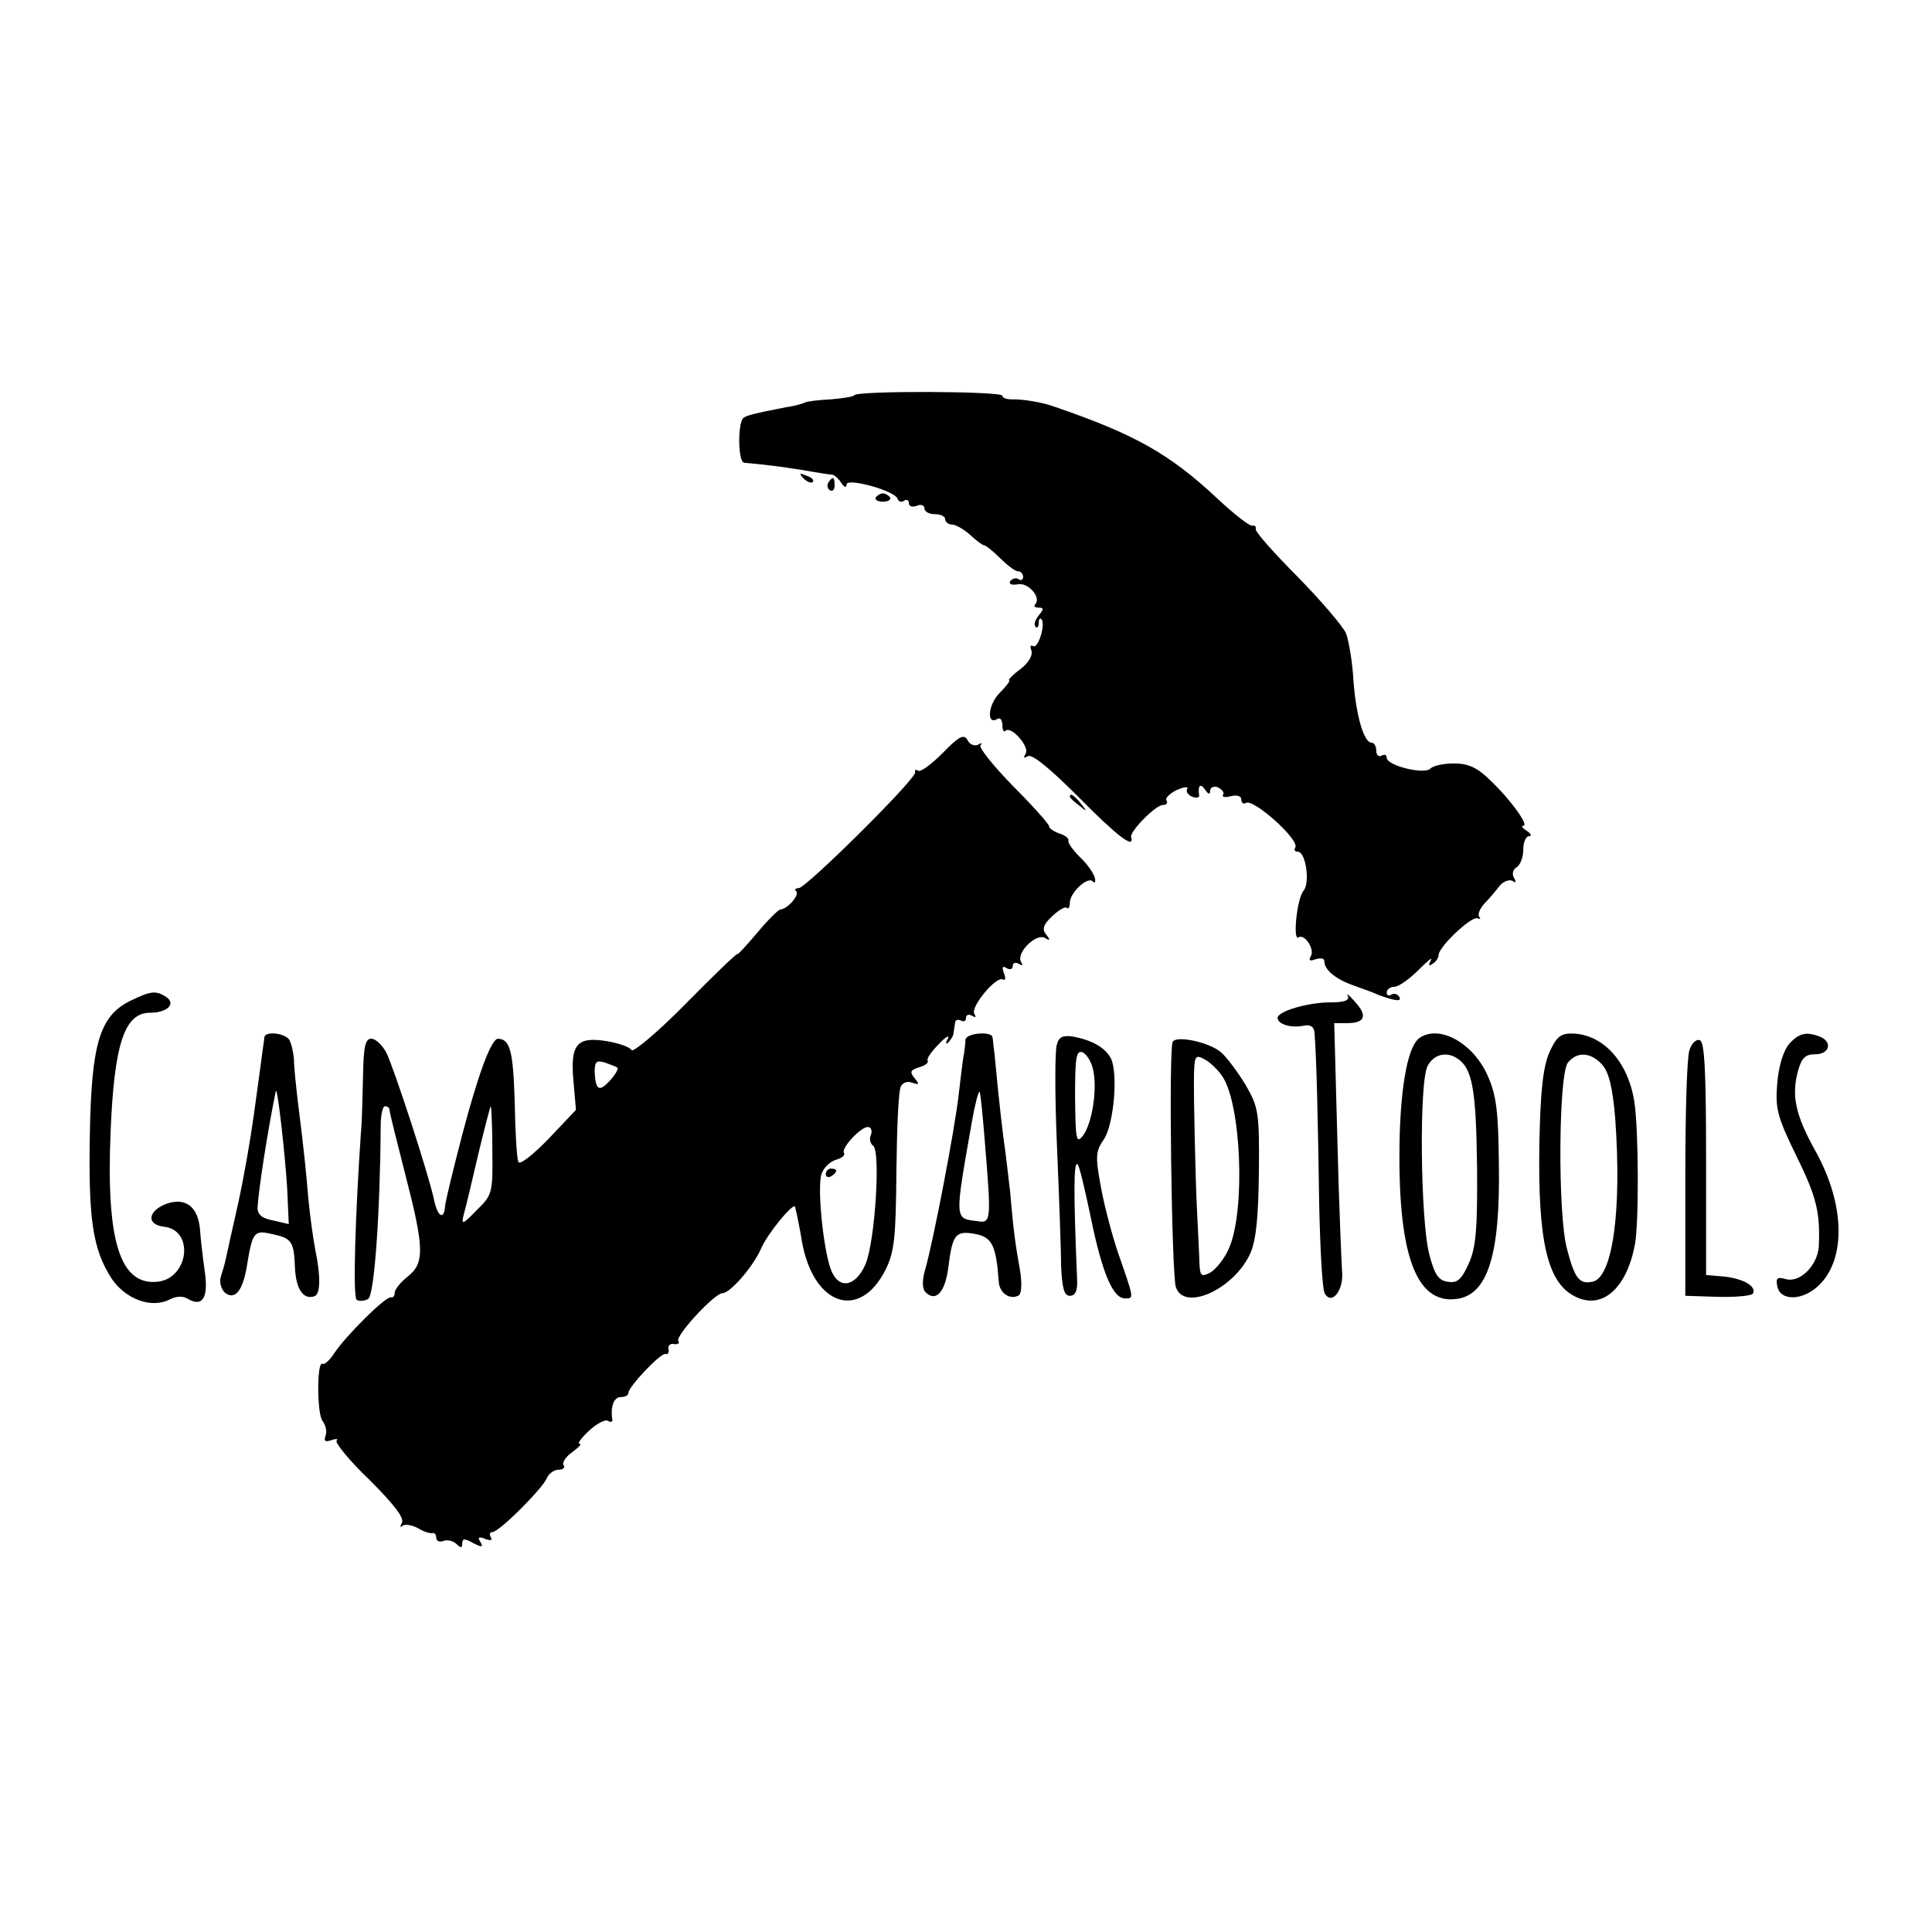
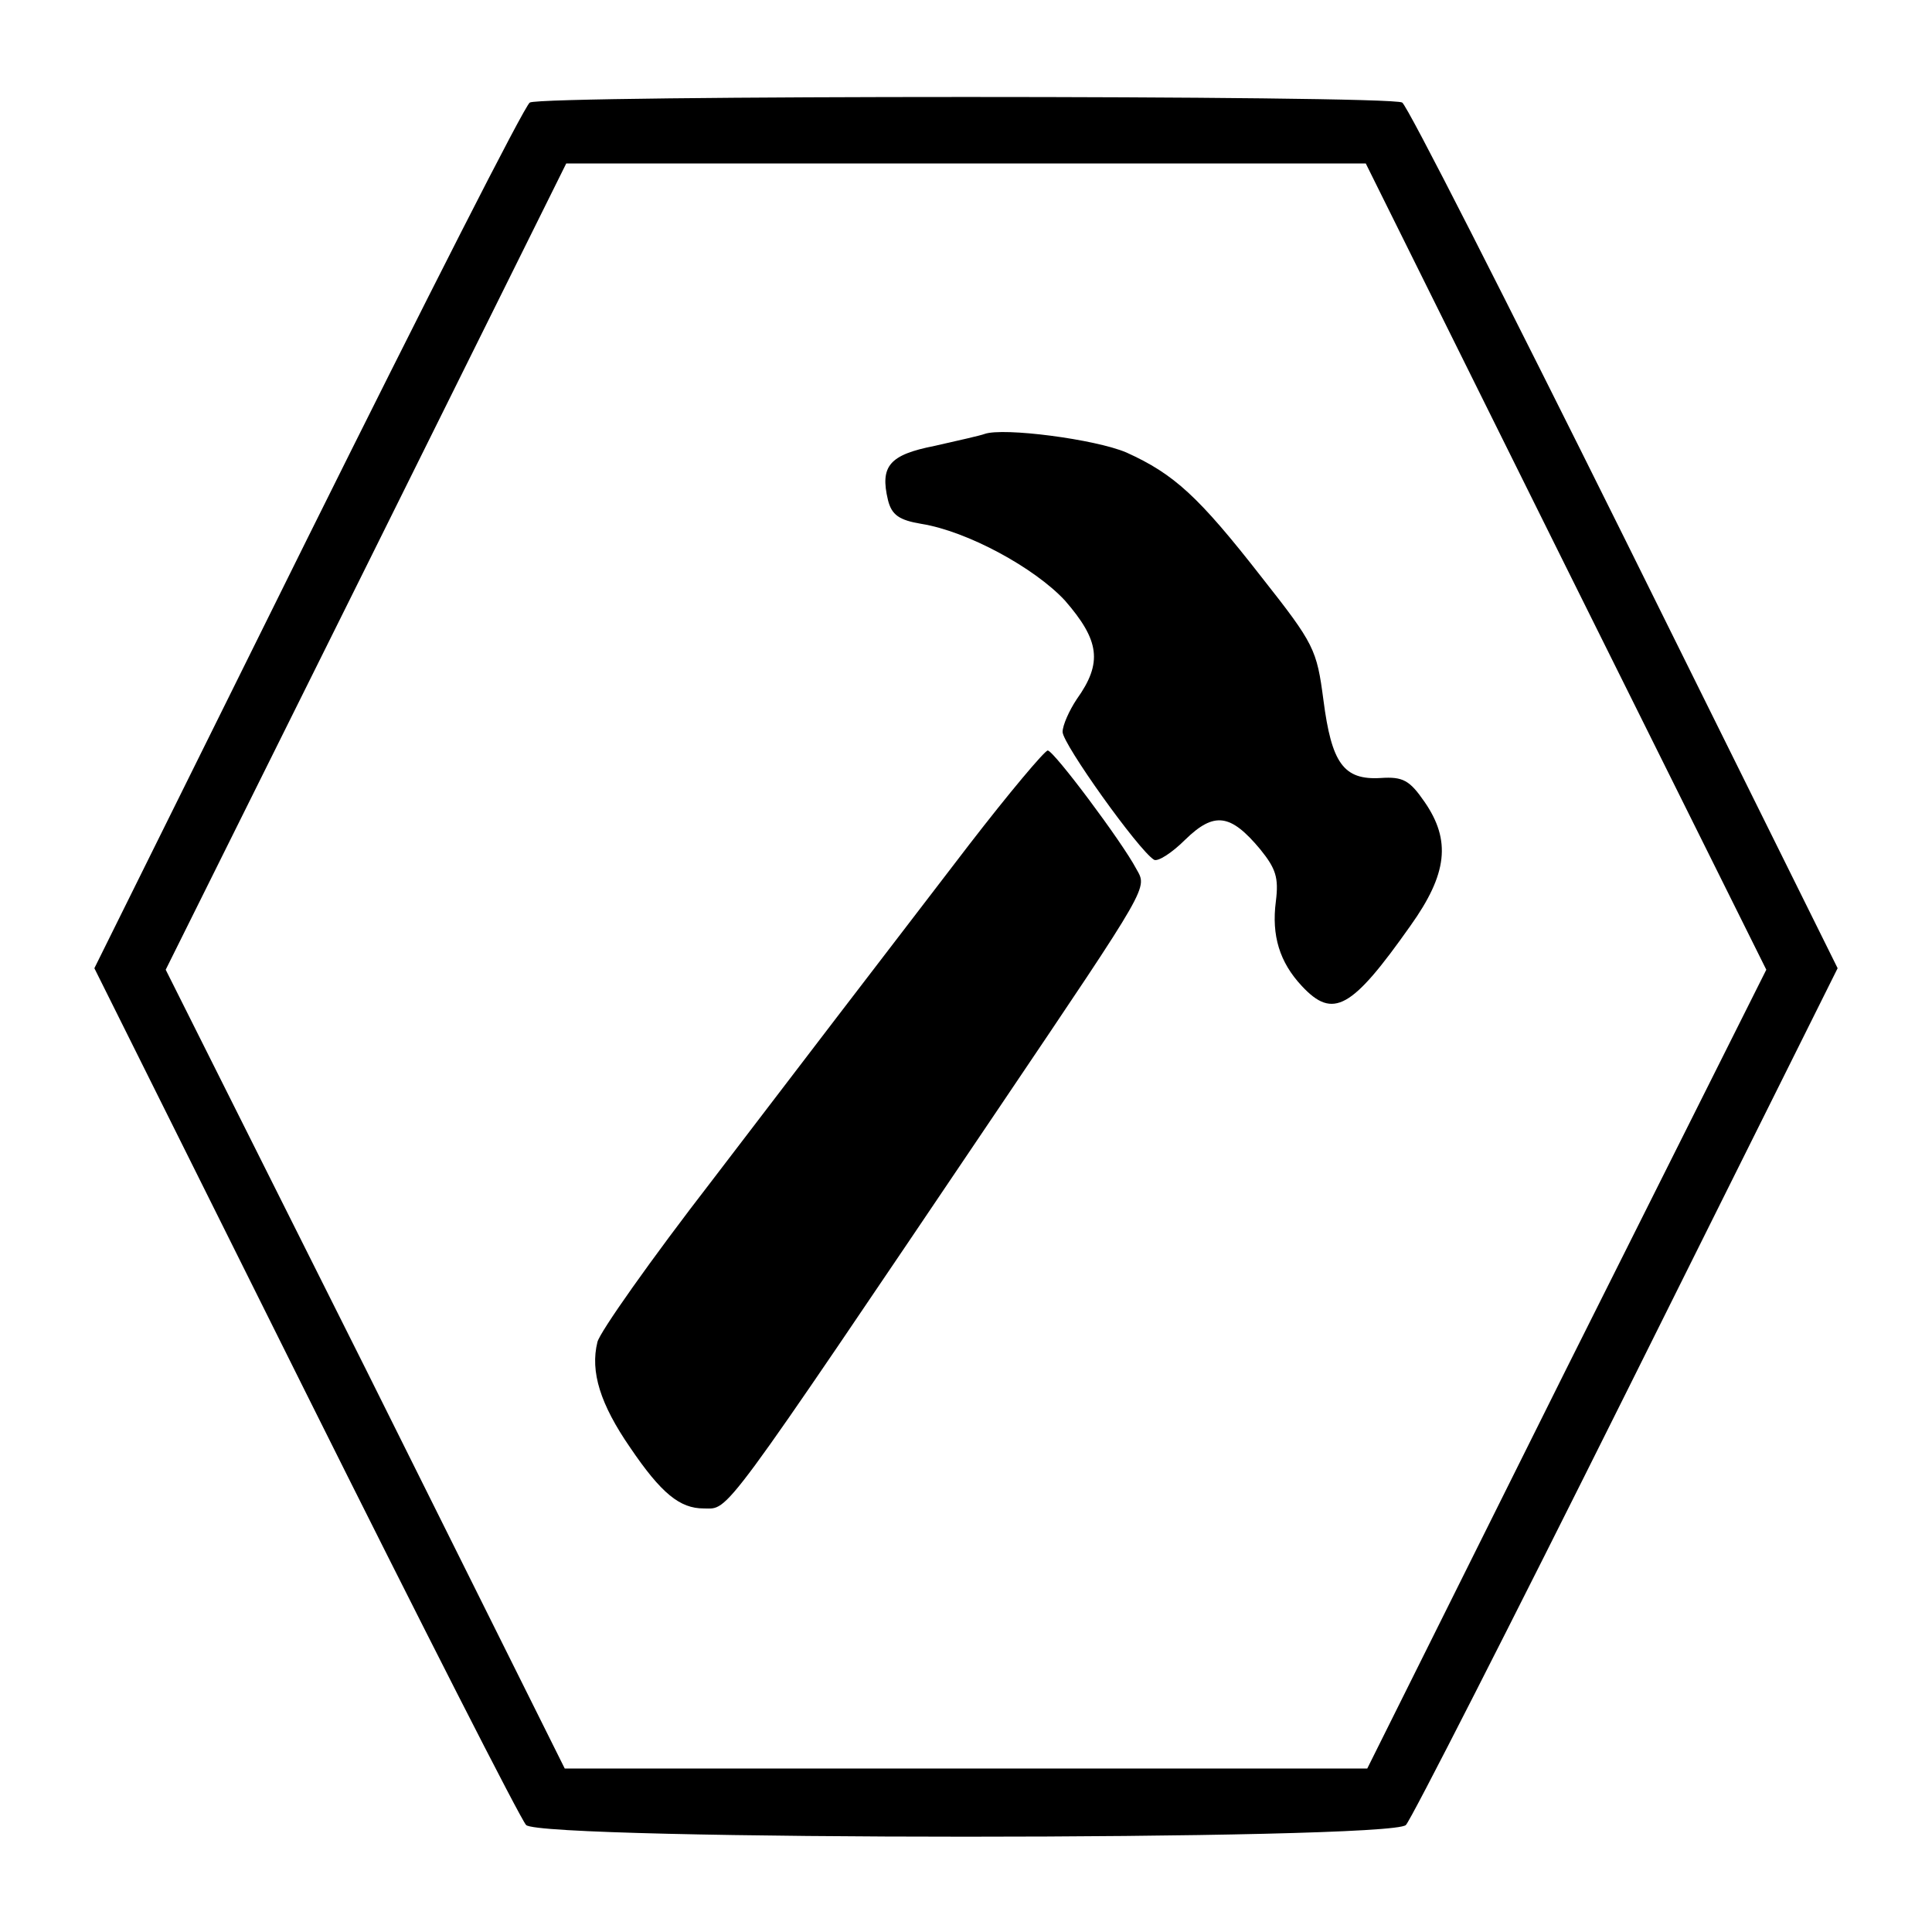
- <svg xmlns="http://www.w3.org/2000/svg" version="1.0" width="372pt" height="372pt" viewBox="0 0 372 372" preserveAspectRatio="xMidYMid meet">
-   <g transform="translate(0,372) scale(0.1,-0.1)" fill="#000000" stroke="none">
-     <path d="M1645 2959 c-2 -3 -23 -6 -46 -8 -23 -1 -46 -4 -49 -6 -4 -2 -20 -7 -36 -9 -62 -12 -77 -16 -83 -21 -11 -12 -10 -85 2 -86 43 -4 68 -7 112 -14 28 -5 54 -9 58 -9 4 -1 12 -8 17 -16 5 -8 10 -10 10 -3 0 14 93 -12 98 -27 2 -6 8 -8 13 -4 5 3 9 1 9 -5 0 -6 7 -8 15 -5 8 4 15 1 15 -5 0 -6 9 -11 20 -11 11 0 20 -4 20 -10 0 -5 6 -10 13 -10 7 0 23 -9 35 -20 12 -11 24 -20 27 -20 3 0 17 -11 31 -25 14 -14 29 -25 34 -25 6 0 10 -5 10 -11 0 -5 -4 -8 -9 -4 -5 3 -12 1 -16 -4 -3 -6 3 -8 15 -6 20 4 46 -26 33 -39 -3 -3 -1 -6 7 -6 10 0 10 -3 0 -15 -7 -9 -10 -18 -6 -22 3 -3 6 0 6 7 0 7 2 11 5 8 9 -9 -6 -58 -16 -52 -5 3 -6 -1 -3 -9 3 -9 -6 -24 -22 -36 -15 -11 -24 -21 -21 -21 3 0 -5 -11 -18 -24 -23 -23 -26 -64 -4 -50 5 3 9 -3 9 -12 0 -10 3 -15 6 -11 11 10 47 -31 39 -44 -5 -8 -4 -10 4 -5 8 5 43 -24 97 -78 75 -76 109 -102 102 -78 -4 10 47 62 61 62 7 0 10 4 7 9 -3 4 6 13 20 20 14 6 23 7 20 2 -3 -5 1 -11 9 -15 8 -3 14 -2 14 2 -3 19 2 25 11 12 6 -9 10 -11 10 -3 0 7 7 10 15 7 8 -4 13 -10 10 -14 -3 -5 4 -6 15 -3 12 3 20 0 20 -6 0 -7 4 -10 9 -7 14 9 104 -71 95 -86 -3 -4 -1 -8 5 -8 15 0 24 -59 11 -75 -13 -15 -21 -97 -10 -90 12 8 32 -23 24 -36 -5 -9 -2 -10 9 -6 10 3 17 2 17 -4 0 -16 21 -34 55 -46 17 -6 39 -14 50 -19 33 -12 45 -13 39 -3 -3 5 -10 7 -15 4 -5 -4 -9 -1 -9 4 0 6 7 11 15 11 8 0 29 15 47 33 17 17 28 26 23 18 -5 -10 -4 -12 3 -7 7 4 12 12 12 17 0 16 62 74 74 71 6 -2 8 -1 4 3 -3 4 1 15 10 25 10 10 23 26 30 35 7 8 18 12 24 9 7 -5 8 -2 3 6 -4 7 -2 16 5 20 7 4 13 19 13 34 0 14 5 26 11 26 6 0 4 5 -4 10 -8 5 -12 10 -7 10 12 0 -25 51 -63 87 -25 25 -43 33 -70 33 -20 0 -40 -4 -46 -10 -12 -12 -84 6 -84 21 0 6 -4 7 -10 4 -5 -3 -10 1 -10 9 0 9 -4 16 -9 16 -15 0 -30 52 -35 120 -2 36 -9 76 -14 90 -6 14 -48 63 -93 109 -46 46 -83 88 -81 92 1 5 -2 8 -7 7 -4 -2 -35 22 -68 53 -91 85 -158 123 -313 176 -21 8 -62 15 -82 14 -10 0 -18 3 -18 7 0 9 -280 10 -285 1z" />
-     <path d="M1547 2799 c7 -7 15 -10 18 -7 3 3 -2 9 -12 12 -14 6 -15 5 -6 -5z" />
-     <path d="M1595 2791 c-3 -5 -2 -12 3 -15 5 -3 9 1 9 9 0 17 -3 19 -12 6z" />
-     <path d="M1686 2762 c-2 -4 4 -8 14 -8 10 0 16 4 14 8 -3 4 -9 8 -14 8 -5 0 -11 -4 -14 -8z" />
-     <path d="M1815 2270 c-21 -21 -42 -37 -47 -34 -5 3 -7 2 -6 -3 4 -11 -210 -223 -224 -223 -6 0 -9 -3 -5 -6 7 -7 -16 -34 -30 -35 -4 0 -25 -21 -45 -45 -21 -25 -38 -43 -38 -41 0 3 -45 -40 -99 -95 -54 -55 -102 -95 -105 -90 -3 6 -24 13 -46 17 -59 10 -72 -5 -66 -75 l5 -57 -53 -56 c-31 -32 -56 -51 -58 -44 -3 7 -6 59 -7 117 -3 97 -9 119 -32 120 -13 0 -38 -67 -69 -185 -17 -65 -32 -127 -33 -137 -2 -29 -15 -21 -22 15 -11 50 -76 249 -91 280 -8 15 -21 27 -29 27 -12 0 -15 -16 -16 -72 -1 -40 -2 -89 -4 -108 -11 -161 -16 -319 -8 -323 5 -3 15 -2 22 2 12 8 23 168 24 334 0 20 4 37 8 37 5 0 9 -3 9 -7 0 -5 14 -60 30 -123 37 -143 38 -172 5 -198 -14 -11 -25 -25 -25 -31 0 -6 -3 -10 -7 -9 -10 3 -87 -74 -109 -107 -9 -14 -19 -23 -23 -21 -11 7 -11 -96 0 -110 6 -8 9 -20 6 -28 -4 -11 -1 -13 11 -9 9 3 14 3 10 -1 -3 -4 25 -39 64 -76 46 -46 67 -73 62 -82 -4 -7 -4 -10 1 -6 4 4 17 2 29 -4 11 -7 24 -11 29 -10 4 1 7 -3 7 -9 0 -6 6 -9 14 -6 7 3 19 0 25 -6 8 -8 11 -8 11 1 0 10 5 10 21 1 17 -9 20 -8 14 2 -6 9 -3 11 9 6 10 -4 15 -3 11 3 -3 6 -2 10 3 10 13 0 97 84 105 104 4 9 14 16 22 16 9 0 14 4 10 9 -3 5 5 17 17 25 12 9 19 16 14 16 -5 0 3 11 18 25 15 14 32 23 37 19 5 -3 9 -2 8 3 -4 24 3 43 16 43 8 0 15 3 15 8 0 12 62 77 71 75 5 -2 8 3 6 10 -1 6 4 11 11 9 8 -1 11 2 8 6 -6 10 70 92 85 92 15 0 59 51 74 85 12 29 64 92 66 81 1 -4 2 -9 3 -13 1 -5 6 -28 10 -53 22 -124 111 -154 161 -55 17 34 20 61 21 191 1 83 4 157 9 163 4 7 14 10 22 6 13 -4 14 -3 4 9 -10 12 -8 16 9 21 11 3 19 9 16 13 -2 4 8 18 22 32 13 14 21 18 17 10 -5 -9 -4 -12 1 -7 5 5 10 13 10 18 1 5 2 14 3 20 0 5 6 7 11 4 6 -3 10 -1 10 5 0 6 5 8 12 4 7 -4 8 -3 4 4 -8 13 43 74 55 66 5 -3 6 3 2 12 -4 12 -3 15 5 10 7 -4 12 -2 12 4 0 6 5 8 12 4 7 -4 8 -3 4 4 -10 17 29 56 46 46 10 -6 11 -4 2 7 -8 10 -5 19 12 35 13 12 25 19 28 16 3 -3 6 1 6 10 0 19 34 51 44 41 4 -5 6 -1 4 7 -2 8 -14 26 -28 39 -14 14 -24 28 -23 32 2 4 -6 11 -17 14 -11 4 -20 10 -20 14 0 4 -31 39 -70 78 -38 39 -66 74 -62 78 4 5 2 5 -5 1 -6 -3 -16 0 -20 9 -7 12 -16 8 -48 -25z m-626 -606 c2 -2 -4 -13 -14 -24 -21 -23 -28 -20 -30 15 0 21 3 24 20 19 11 -4 22 -8 24 -10z m-241 -159 c1 -82 0 -86 -30 -115 -28 -29 -30 -29 -25 -8 4 13 16 65 28 116 12 50 23 92 24 92 1 0 3 -38 3 -85z m729 30 c-4 -8 -1 -17 4 -21 15 -9 4 -182 -14 -227 -19 -45 -52 -51 -67 -12 -15 40 -27 161 -18 185 4 12 17 24 28 27 11 3 18 9 15 13 -6 9 32 50 46 50 6 0 9 -7 6 -15z" />
-     <path d="M1590 1459 c0 -5 5 -7 10 -4 6 3 10 8 10 11 0 2 -4 4 -10 4 -5 0 -10 -5 -10 -11z" />
-     <path d="M2060 2186 c0 -2 8 -10 18 -17 15 -13 16 -12 3 4 -13 16 -21 21 -21 13z" />
-     <path d="M251 1793 c-59 -29 -75 -82 -78 -258 -3 -165 6 -221 42 -277 27 -40 77 -58 112 -40 11 6 25 7 33 2 30 -18 42 0 34 54 -4 28 -8 64 -9 80 -4 42 -27 60 -62 49 -38 -13 -43 -41 -7 -45 59 -7 47 -100 -13 -106 -72 -7 -99 78 -90 290 7 169 27 228 76 228 34 0 51 18 30 31 -19 12 -29 11 -68 -8z" />
-     <path d="M2595 1803 c4 -9 -5 -13 -33 -13 -43 0 -102 -17 -102 -30 0 -12 26 -20 50 -15 13 3 20 -2 21 -13 4 -47 7 -184 9 -329 2 -89 6 -167 11 -174 14 -23 37 8 33 44 -1 17 -6 132 -9 255 l-6 222 25 0 c34 0 40 14 15 41 -11 13 -18 18 -14 12z" />
-     <path d="M509 1723 c0 -5 -3 -21 -5 -38 -2 -16 -9 -66 -15 -110 -6 -44 -19 -120 -30 -170 -11 -49 -22 -98 -24 -108 -2 -10 -7 -27 -10 -36 -3 -10 1 -23 8 -30 19 -15 34 3 42 49 11 68 14 72 48 64 39 -8 43 -14 45 -66 2 -40 16 -61 37 -54 12 3 13 37 2 90 -4 21 -10 64 -13 95 -5 57 -7 82 -20 186 -4 33 -8 71 -8 85 -1 14 -5 31 -9 38 -9 13 -46 17 -48 5z m44 -292 l3 -68 -30 7 c-22 4 -31 12 -30 26 2 34 19 145 35 223 3 12 18 -122 22 -188z" />
-     <path d="M1859 1718 c0 -7 -2 -20 -3 -28 -2 -8 -6 -43 -10 -77 -7 -64 -49 -284 -65 -339 -6 -21 -5 -36 1 -42 20 -20 38 0 44 48 8 64 14 71 52 64 32 -6 40 -22 45 -91 1 -23 22 -37 39 -27 5 4 6 23 2 48 -10 56 -13 81 -19 151 -4 33 -8 70 -10 83 -3 20 -11 84 -20 182 -2 14 -3 28 -4 33 -2 12 -51 8 -52 -5z m37 -193 c13 -159 13 -161 -16 -156 -42 5 -42 2 -9 189 6 35 13 61 15 60 2 -2 6 -44 10 -93z" />
-     <path d="M2035 1709 c-4 -11 -4 -98 0 -192 4 -95 8 -199 8 -232 2 -46 6 -60 17 -60 10 0 15 9 14 30 -7 167 -7 231 1 223 3 -2 14 -48 25 -101 22 -108 43 -157 66 -157 18 0 18 -2 -14 90 -10 30 -25 85 -32 123 -11 60 -11 70 6 94 19 30 27 127 13 155 -11 21 -36 35 -72 42 -20 3 -28 0 -32 -15z m70 -50 c8 -37 -2 -102 -20 -126 -13 -16 -14 -7 -15 74 0 76 2 91 14 87 8 -3 18 -19 21 -35z" />
-     <path d="M2734 1722 c-22 -14 -36 -85 -39 -190 -5 -224 30 -324 110 -313 60 8 84 86 81 261 -1 103 -5 133 -23 172 -28 60 -91 95 -129 70z m72 -40 c29 -19 36 -59 38 -206 1 -123 -2 -158 -16 -189 -14 -31 -22 -38 -40 -35 -18 2 -26 14 -36 53 -17 65 -20 332 -3 363 12 22 36 28 57 14z" />
-     <path d="M2983 1693 c-12 -28 -17 -75 -19 -175 -3 -187 15 -267 68 -294 52 -27 100 14 116 100 8 43 7 221 -1 274 -12 78 -61 132 -122 132 -21 0 -29 -8 -42 -37z m102 -23 c13 -15 20 -44 25 -103 13 -178 -5 -308 -44 -315 -25 -5 -34 6 -49 64 -18 68 -16 336 2 358 18 22 44 20 66 -4z" />
-     <path d="M3445 1710 c-11 -13 -20 -41 -23 -76 -4 -49 0 -64 37 -140 39 -79 46 -109 43 -175 -3 -36 -36 -69 -63 -62 -17 5 -20 2 -17 -13 5 -30 50 -29 81 2 52 51 49 156 -7 257 -39 70 -47 107 -34 155 7 25 14 32 33 32 28 0 34 24 9 34 -26 10 -40 7 -59 -14z" />
-     <path d="M2258 1714 c-8 -14 -2 -446 6 -472 16 -49 114 -3 144 66 11 26 15 72 16 157 1 113 -1 123 -25 165 -15 25 -36 53 -47 63 -22 20 -87 34 -94 21z m96 -67 c36 -55 44 -256 13 -329 -8 -20 -25 -41 -36 -48 -20 -10 -21 -8 -22 32 -1 24 -3 61 -4 83 -3 57 -7 223 -6 268 1 34 3 37 21 27 11 -6 26 -21 34 -33z" />
-     <path d="M3253 1698 c-5 -13 -8 -124 -8 -248 l0 -225 62 -2 c34 -1 65 2 68 6 8 14 -18 29 -55 33 l-35 3 0 224 c0 170 -3 225 -12 228 -7 3 -16 -6 -20 -19z" />
+ <svg xmlns="http://www.w3.org/2000/svg" version="1.0" width="260pt" height="260pt" viewBox="0 0 260 260" preserveAspectRatio="xMidYMid meet">
+   <g transform="translate(0,260) scale(0.1,-0.1)" fill="#000000" stroke="none">
+     <path d="M713 2462 c-7 -4 -141 -268 -299 -586 l-287 -579 284 -570 c156 -313 290 -576 297 -583 20 -21 1164 -21 1184 0 7 7 141 270 297 583 l284 570 -287 579 c-158 318 -292 582 -299 586 -16 10 -1158 10 -1174 0z m1394 -624 l270 -543 -269 -537 -268 -538 -540 0 -540 0 -268 538 -269 537 270 543 269 542 538 0 538 0 269 -542z" />
+     <path d="M1325 2016 c-5 -2 -36 -9 -67 -16 -61 -12 -74 -27 -63 -73 5 -20 15 -27 45 -32 62 -10 152 -59 193 -103 47 -54 51 -84 16 -133 -10 -15 -19 -35 -19 -44 0 -16 102 -159 123 -172 5 -3 24 9 42 27 39 38 61 35 101 -13 21 -26 25 -38 21 -70 -6 -46 5 -82 35 -114 42 -45 67 -31 146 81 50 70 55 115 19 167 -20 29 -29 34 -59 32 -50 -3 -66 20 -77 105 -9 68 -12 75 -83 165 -85 109 -118 139 -182 168 -42 18 -166 34 -191 25z" />
+     <path d="M1304 1463 c-168 -219 -194 -253 -346 -452 -82 -106 -151 -204 -154 -217 -10 -40 4 -84 44 -142 42 -62 67 -82 99 -82 35 0 18 -23 398 540 205 304 199 294 184 321 -19 36 -111 159 -119 159 -4 0 -52 -57 -106 -127z" />
  </g>
</svg>
